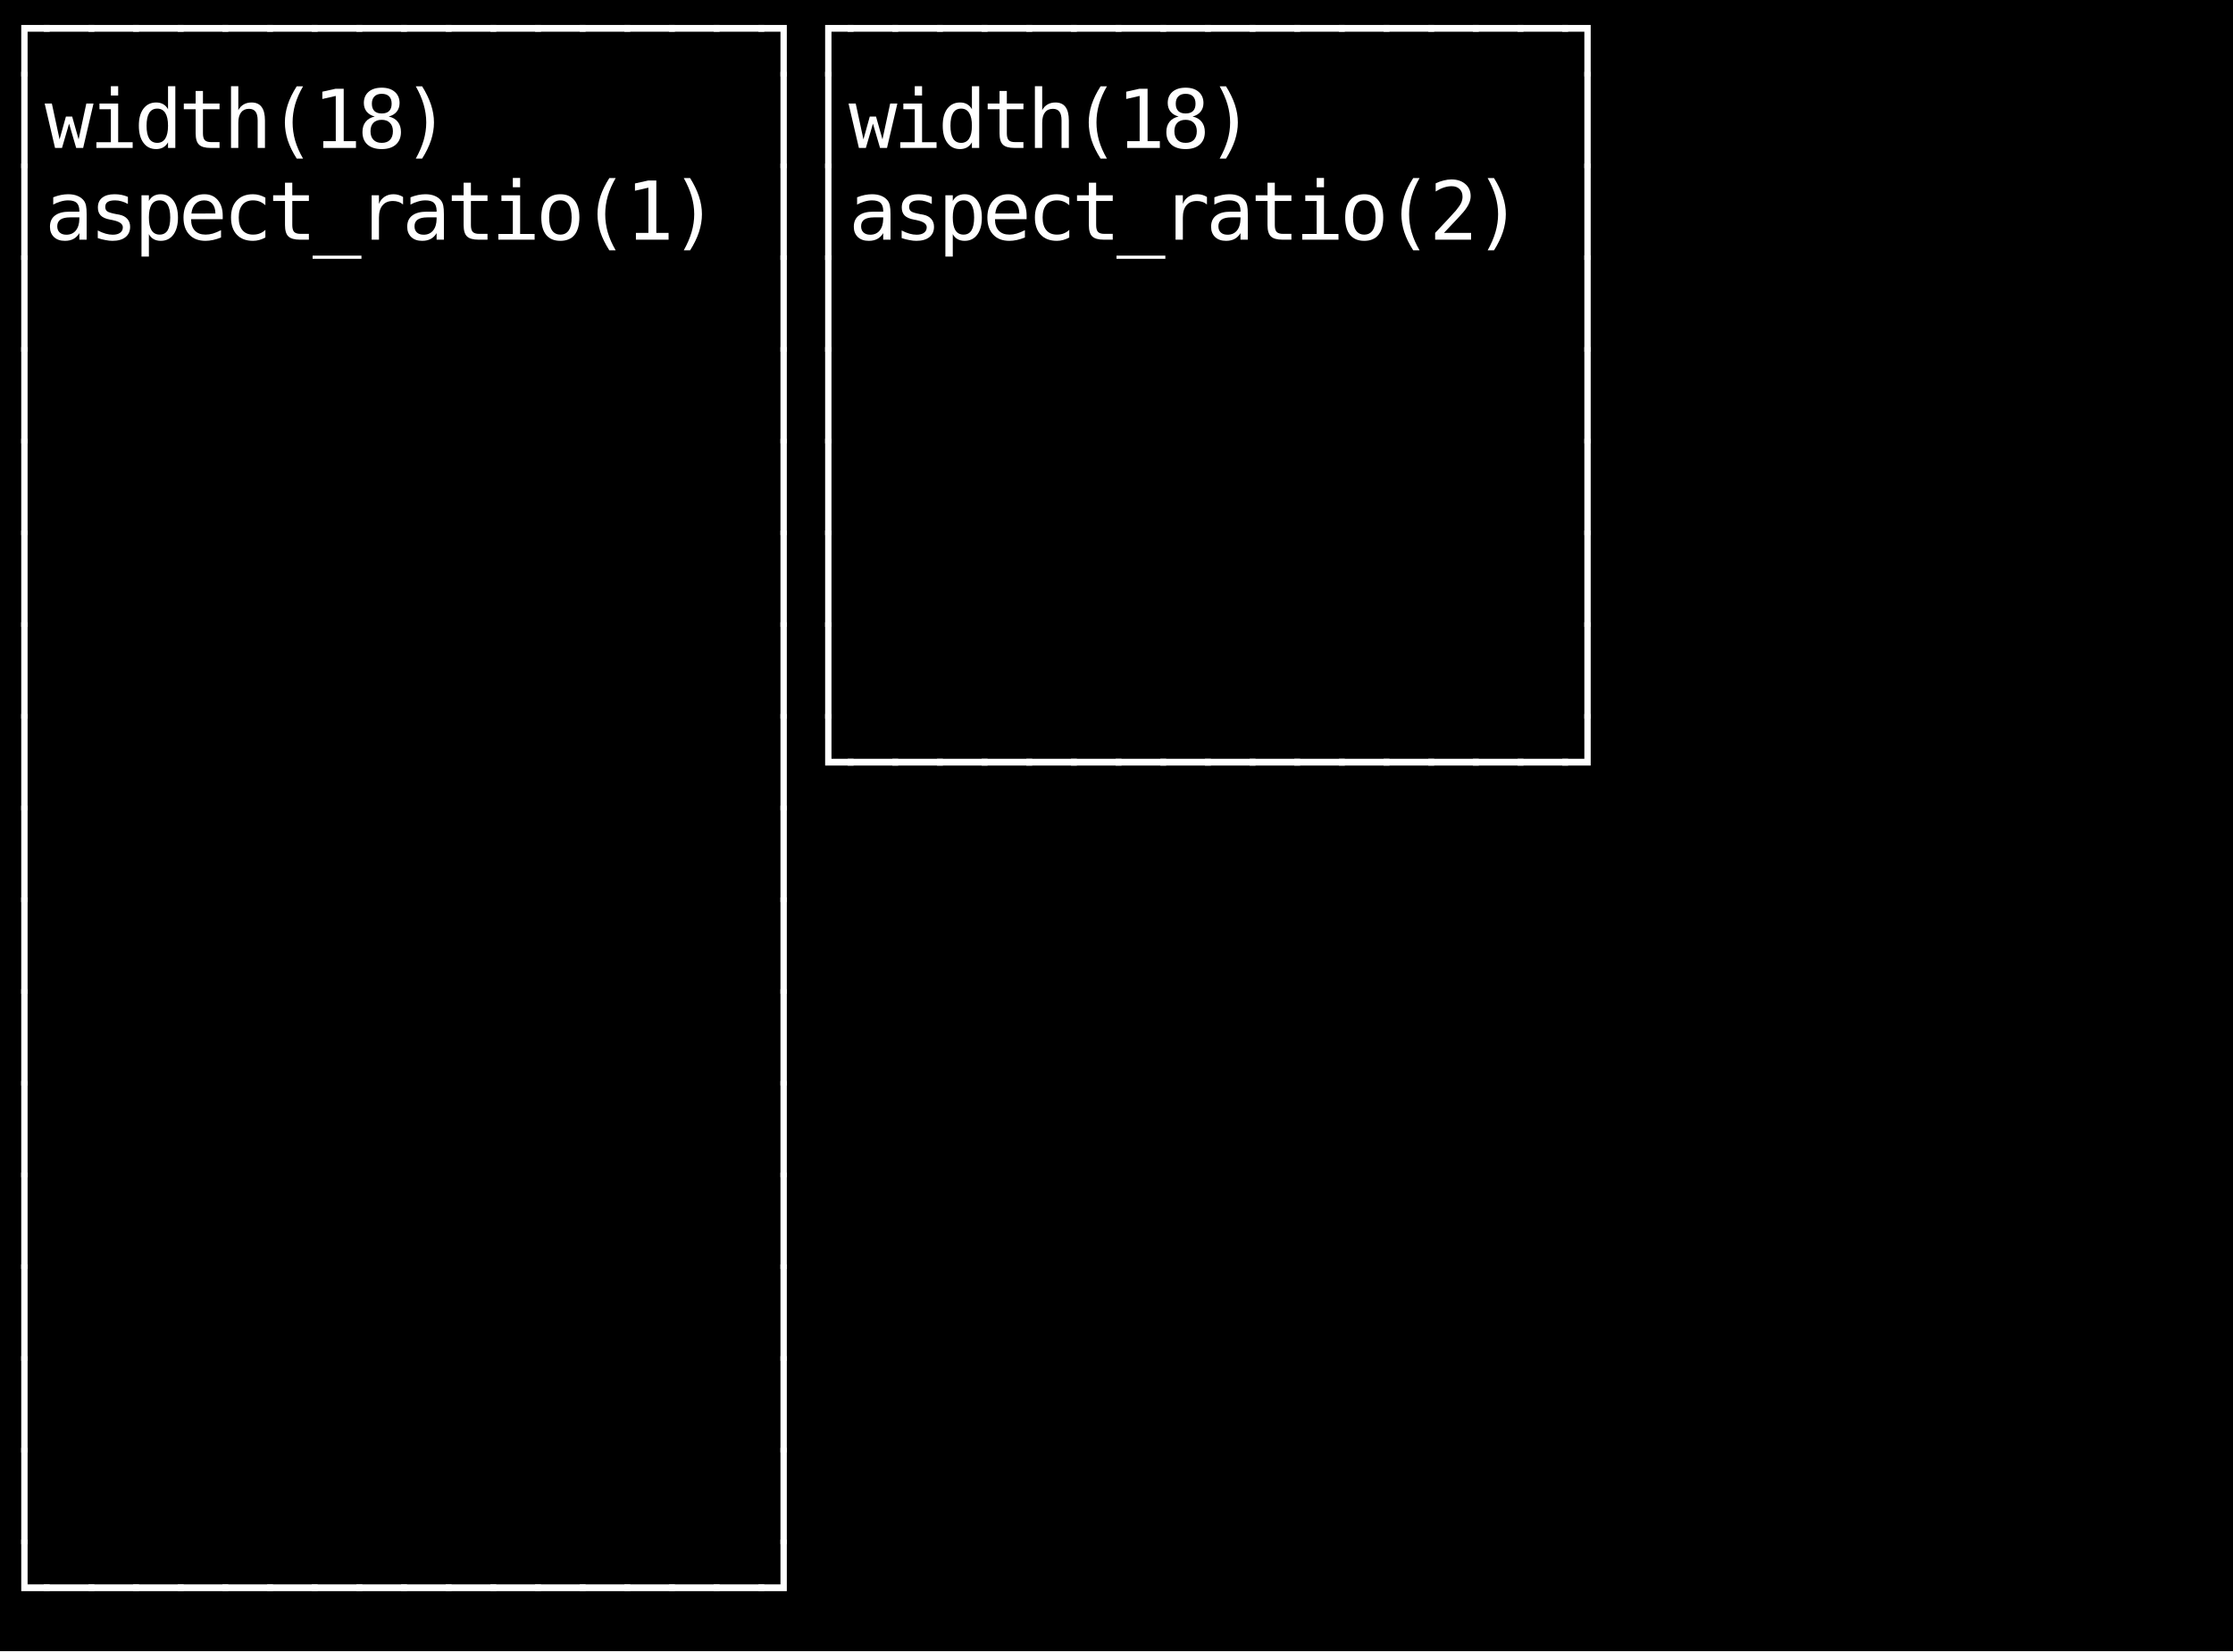
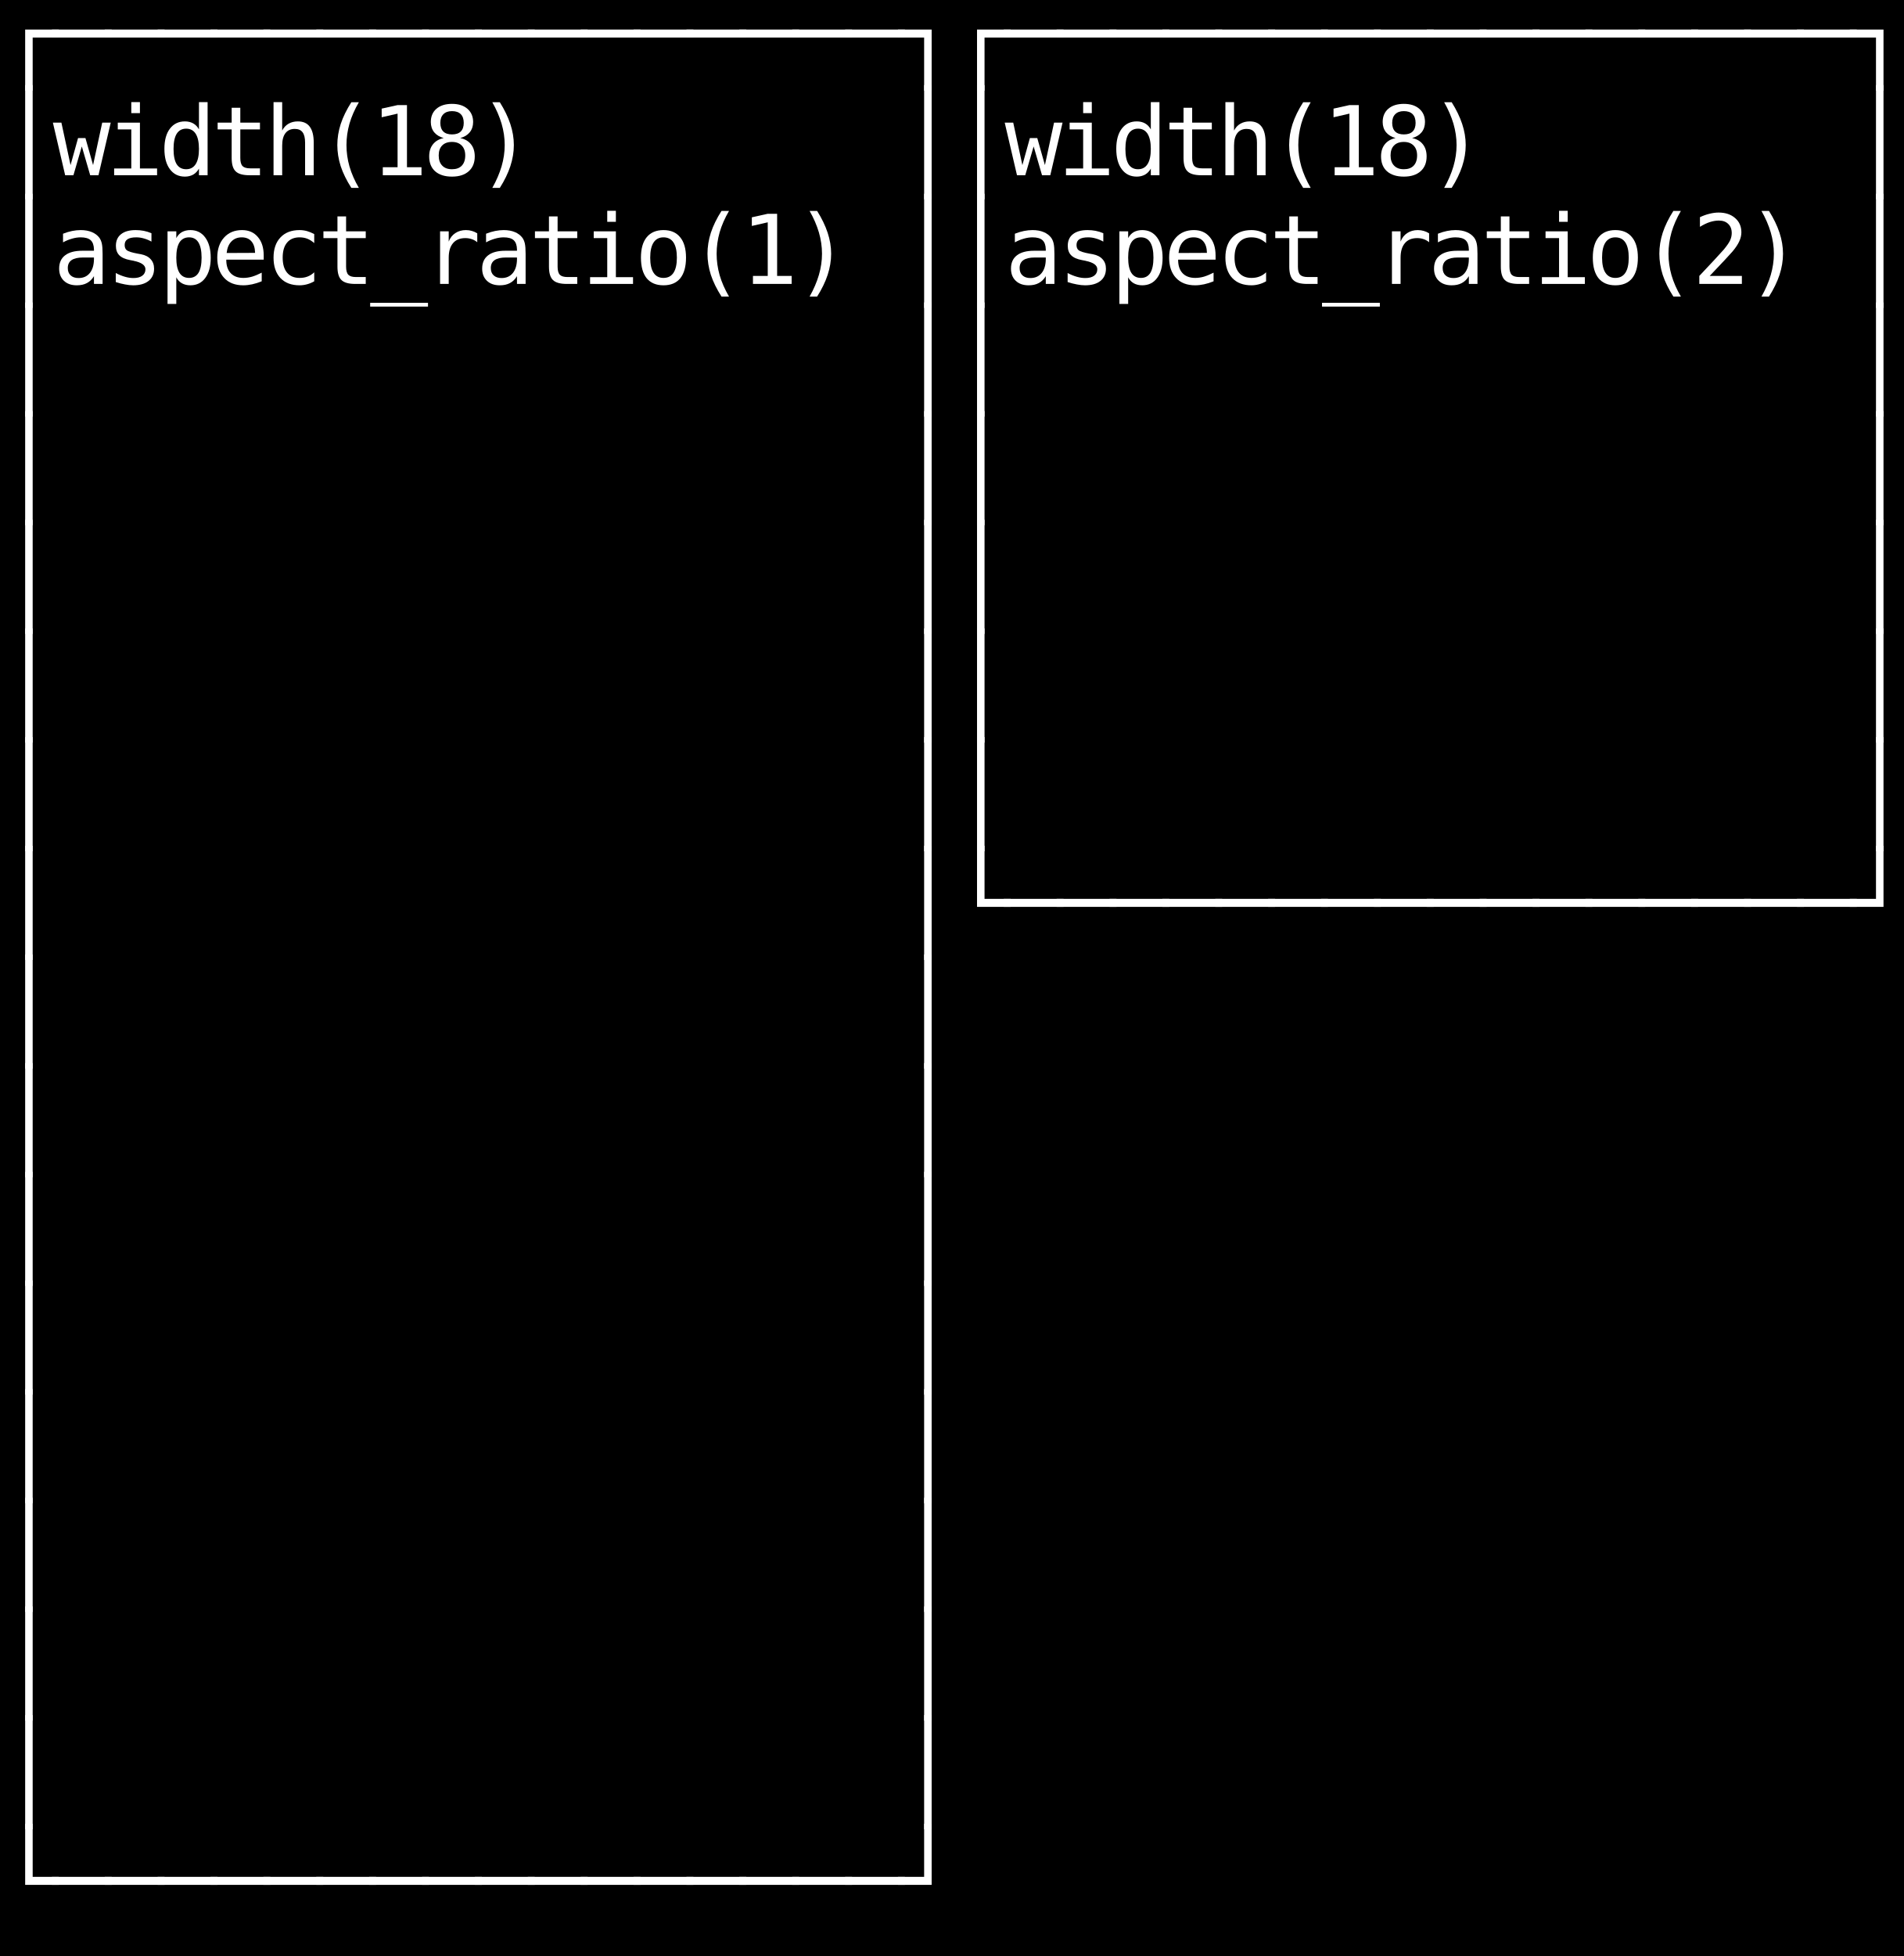
- <svg xmlns="http://www.w3.org/2000/svg" width="27.50em" height="20.34em">
+ <svg xmlns="http://www.w3.org/2000/svg" width="19.80em" height="20.34em">
  <style>svg {
  dominant-baseline: hanging;
  font-size: 1rem;
}
</style>
  <g shape-rendering="crispEdges">
-     <rect x="0.00em" y="0.00em" width="27.50em" height="20.34em" fill="#000000" />
-     <rect x="0.00em" y="0.00em" width="27.50em" height="1.13em" fill="#000000" />
-     <rect x="0.00em" y="1.13em" width="27.50em" height="1.13em" fill="#000000" />
-     <rect x="0.00em" y="2.26em" width="27.50em" height="1.13em" fill="#000000" />
-     <rect x="0.00em" y="3.39em" width="27.50em" height="1.13em" fill="#000000" />
-     <rect x="0.00em" y="4.52em" width="27.50em" height="1.13em" fill="#000000" />
-     <rect x="0.00em" y="5.65em" width="27.50em" height="1.13em" fill="#000000" />
-     <rect x="0.00em" y="6.78em" width="27.50em" height="1.13em" fill="#000000" />
-     <rect x="0.00em" y="7.91em" width="27.50em" height="1.13em" fill="#000000" />
-     <rect x="0.00em" y="9.04em" width="27.50em" height="1.13em" fill="#000000" />
-     <rect x="0.00em" y="10.17em" width="27.50em" height="1.13em" fill="#000000" />
-     <rect x="0.00em" y="11.30em" width="27.50em" height="1.13em" fill="#000000" />
-     <rect x="0.00em" y="12.43em" width="27.50em" height="1.13em" fill="#000000" />
-     <rect x="0.00em" y="13.56em" width="27.50em" height="1.13em" fill="#000000" />
-     <rect x="0.00em" y="14.69em" width="27.50em" height="1.13em" fill="#000000" />
-     <rect x="0.00em" y="15.82em" width="27.50em" height="1.13em" fill="#000000" />
-     <rect x="0.00em" y="16.95em" width="27.50em" height="1.13em" fill="#000000" />
-     <rect x="0.00em" y="18.08em" width="27.50em" height="1.13em" fill="#000000" />
-     <rect x="0.00em" y="19.21em" width="27.50em" height="1.13em" fill="#000000" />
+     <rect x="0.00em" y="0.00em" width="19.80em" height="20.34em" fill="#000000" />
+     <rect x="0.00em" y="0.00em" width="19.80em" height="1.13em" fill="#000000" />
+     <rect x="0.00em" y="1.13em" width="19.80em" height="1.13em" fill="#000000" />
+     <rect x="0.00em" y="2.26em" width="19.80em" height="1.13em" fill="#000000" />
+     <rect x="0.00em" y="3.39em" width="19.80em" height="1.13em" fill="#000000" />
+     <rect x="0.00em" y="4.52em" width="19.80em" height="1.13em" fill="#000000" />
+     <rect x="0.00em" y="5.65em" width="19.80em" height="1.13em" fill="#000000" />
+     <rect x="0.00em" y="6.78em" width="19.80em" height="1.13em" fill="#000000" />
+     <rect x="0.00em" y="7.91em" width="19.80em" height="1.13em" fill="#000000" />
+     <rect x="0.00em" y="9.04em" width="19.80em" height="1.13em" fill="#000000" />
+     <rect x="0.00em" y="10.17em" width="19.80em" height="1.13em" fill="#000000" />
+     <rect x="0.00em" y="11.30em" width="19.80em" height="1.13em" fill="#000000" />
+     <rect x="0.00em" y="12.43em" width="19.80em" height="1.13em" fill="#000000" />
+     <rect x="0.00em" y="13.56em" width="19.80em" height="1.13em" fill="#000000" />
+     <rect x="0.00em" y="14.69em" width="19.80em" height="1.13em" fill="#000000" />
+     <rect x="0.00em" y="15.82em" width="19.80em" height="1.13em" fill="#000000" />
+     <rect x="0.00em" y="16.95em" width="19.80em" height="1.13em" fill="#000000" />
+     <rect x="0.00em" y="18.08em" width="19.80em" height="1.13em" fill="#000000" />
+     <rect x="0.00em" y="19.21em" width="19.80em" height="1.13em" fill="#000000" />
  </g>
  <text fill="#ffffff" font-family="monospace">
    <tspan y="0.00em">
      <tspan x="0.00em">┌</tspan>
      <tspan x="0.55em">─</tspan>
      <tspan x="1.10em">─</tspan>
      <tspan x="1.65em">─</tspan>
      <tspan x="2.20em">─</tspan>
      <tspan x="2.75em">─</tspan>
      <tspan x="3.30em">─</tspan>
      <tspan x="3.85em">─</tspan>
      <tspan x="4.40em">─</tspan>
      <tspan x="4.95em">─</tspan>
      <tspan x="5.50em">─</tspan>
      <tspan x="6.05em">─</tspan>
      <tspan x="6.60em">─</tspan>
      <tspan x="7.15em">─</tspan>
      <tspan x="7.70em">─</tspan>
      <tspan x="8.25em">─</tspan>
      <tspan x="8.80em">─</tspan>
      <tspan x="9.35em">┐</tspan>
      <tspan x="9.90em">┌</tspan>
      <tspan x="10.45em">─</tspan>
      <tspan x="11.00em">─</tspan>
      <tspan x="11.55em">─</tspan>
      <tspan x="12.10em">─</tspan>
      <tspan x="12.65em">─</tspan>
      <tspan x="13.20em">─</tspan>
      <tspan x="13.75em">─</tspan>
      <tspan x="14.30em">─</tspan>
      <tspan x="14.85em">─</tspan>
      <tspan x="15.40em">─</tspan>
      <tspan x="15.95em">─</tspan>
      <tspan x="16.50em">─</tspan>
      <tspan x="17.05em">─</tspan>
      <tspan x="17.60em">─</tspan>
      <tspan x="18.15em">─</tspan>
      <tspan x="18.70em">─</tspan>
      <tspan x="19.25em">┐</tspan>
    </tspan>
    <tspan y="1.13em">
      <tspan x="0.00em">│</tspan>
      <tspan x="0.55em">w</tspan>
      <tspan x="1.10em">i</tspan>
      <tspan x="1.65em">d</tspan>
      <tspan x="2.20em">t</tspan>
      <tspan x="2.75em">h</tspan>
      <tspan x="3.30em">(</tspan>
      <tspan x="3.85em">1</tspan>
      <tspan x="4.40em">8</tspan>
      <tspan x="4.95em">)</tspan>
      <tspan x="9.35em">│</tspan>
      <tspan x="9.90em">│</tspan>
      <tspan x="10.45em">w</tspan>
      <tspan x="11.00em">i</tspan>
      <tspan x="11.55em">d</tspan>
      <tspan x="12.10em">t</tspan>
      <tspan x="12.65em">h</tspan>
      <tspan x="13.20em">(</tspan>
      <tspan x="13.75em">1</tspan>
      <tspan x="14.30em">8</tspan>
      <tspan x="14.85em">)</tspan>
      <tspan x="19.25em">│</tspan>
    </tspan>
    <tspan y="2.26em">
      <tspan x="0.00em">│</tspan>
      <tspan x="0.55em">a</tspan>
      <tspan x="1.10em">s</tspan>
      <tspan x="1.65em">p</tspan>
      <tspan x="2.20em">e</tspan>
      <tspan x="2.75em">c</tspan>
      <tspan x="3.30em">t</tspan>
      <tspan x="3.85em">_</tspan>
      <tspan x="4.40em">r</tspan>
      <tspan x="4.95em">a</tspan>
      <tspan x="5.50em">t</tspan>
      <tspan x="6.05em">i</tspan>
      <tspan x="6.60em">o</tspan>
      <tspan x="7.15em">(</tspan>
      <tspan x="7.70em">1</tspan>
      <tspan x="8.25em">)</tspan>
      <tspan x="9.35em">│</tspan>
      <tspan x="9.90em">│</tspan>
      <tspan x="10.45em">a</tspan>
      <tspan x="11.00em">s</tspan>
      <tspan x="11.55em">p</tspan>
      <tspan x="12.10em">e</tspan>
      <tspan x="12.65em">c</tspan>
      <tspan x="13.20em">t</tspan>
      <tspan x="13.75em">_</tspan>
      <tspan x="14.30em">r</tspan>
      <tspan x="14.85em">a</tspan>
      <tspan x="15.40em">t</tspan>
      <tspan x="15.95em">i</tspan>
      <tspan x="16.50em">o</tspan>
      <tspan x="17.05em">(</tspan>
      <tspan x="17.60em">2</tspan>
      <tspan x="18.15em">)</tspan>
      <tspan x="19.25em">│</tspan>
    </tspan>
    <tspan y="3.39em">
      <tspan x="0.00em">│</tspan>
      <tspan x="9.35em">│</tspan>
      <tspan x="9.90em">│</tspan>
      <tspan x="19.25em">│</tspan>
    </tspan>
    <tspan y="4.52em">
      <tspan x="0.00em">│</tspan>
      <tspan x="9.35em">│</tspan>
      <tspan x="9.90em">│</tspan>
      <tspan x="19.25em">│</tspan>
    </tspan>
    <tspan y="5.65em">
      <tspan x="0.00em">│</tspan>
      <tspan x="9.35em">│</tspan>
      <tspan x="9.90em">│</tspan>
      <tspan x="19.25em">│</tspan>
    </tspan>
    <tspan y="6.78em">
      <tspan x="0.00em">│</tspan>
      <tspan x="9.35em">│</tspan>
      <tspan x="9.90em">│</tspan>
      <tspan x="19.25em">│</tspan>
    </tspan>
    <tspan y="7.91em">
      <tspan x="0.00em">│</tspan>
      <tspan x="9.35em">│</tspan>
      <tspan x="9.90em">│</tspan>
      <tspan x="19.25em">│</tspan>
    </tspan>
    <tspan y="9.04em">
      <tspan x="0.00em">│</tspan>
      <tspan x="9.35em">│</tspan>
      <tspan x="9.90em">└</tspan>
      <tspan x="10.45em">─</tspan>
      <tspan x="11.00em">─</tspan>
      <tspan x="11.55em">─</tspan>
      <tspan x="12.10em">─</tspan>
      <tspan x="12.65em">─</tspan>
      <tspan x="13.20em">─</tspan>
      <tspan x="13.75em">─</tspan>
      <tspan x="14.30em">─</tspan>
      <tspan x="14.85em">─</tspan>
      <tspan x="15.40em">─</tspan>
      <tspan x="15.95em">─</tspan>
      <tspan x="16.50em">─</tspan>
      <tspan x="17.05em">─</tspan>
      <tspan x="17.60em">─</tspan>
      <tspan x="18.15em">─</tspan>
      <tspan x="18.70em">─</tspan>
      <tspan x="19.25em">┘</tspan>
    </tspan>
    <tspan y="10.17em">
      <tspan x="0.00em">│</tspan>
      <tspan x="9.35em">│</tspan>
    </tspan>
    <tspan y="11.30em">
      <tspan x="0.00em">│</tspan>
      <tspan x="9.35em">│</tspan>
    </tspan>
    <tspan y="12.43em">
      <tspan x="0.00em">│</tspan>
      <tspan x="9.35em">│</tspan>
    </tspan>
    <tspan y="13.56em">
      <tspan x="0.00em">│</tspan>
      <tspan x="9.35em">│</tspan>
    </tspan>
    <tspan y="14.69em">
      <tspan x="0.00em">│</tspan>
      <tspan x="9.35em">│</tspan>
    </tspan>
    <tspan y="15.82em">
      <tspan x="0.00em">│</tspan>
      <tspan x="9.35em">│</tspan>
    </tspan>
    <tspan y="16.95em">
      <tspan x="0.00em">│</tspan>
      <tspan x="9.35em">│</tspan>
    </tspan>
    <tspan y="18.08em">
      <tspan x="0.00em">│</tspan>
      <tspan x="9.35em">│</tspan>
    </tspan>
    <tspan y="19.21em">
      <tspan x="0.00em">└</tspan>
      <tspan x="0.55em">─</tspan>
      <tspan x="1.10em">─</tspan>
      <tspan x="1.65em">─</tspan>
      <tspan x="2.20em">─</tspan>
      <tspan x="2.75em">─</tspan>
      <tspan x="3.30em">─</tspan>
      <tspan x="3.85em">─</tspan>
      <tspan x="4.40em">─</tspan>
      <tspan x="4.95em">─</tspan>
      <tspan x="5.50em">─</tspan>
      <tspan x="6.05em">─</tspan>
      <tspan x="6.60em">─</tspan>
      <tspan x="7.15em">─</tspan>
      <tspan x="7.70em">─</tspan>
      <tspan x="8.25em">─</tspan>
      <tspan x="8.80em">─</tspan>
      <tspan x="9.35em">┘</tspan>
    </tspan>
  </text>
</svg>
